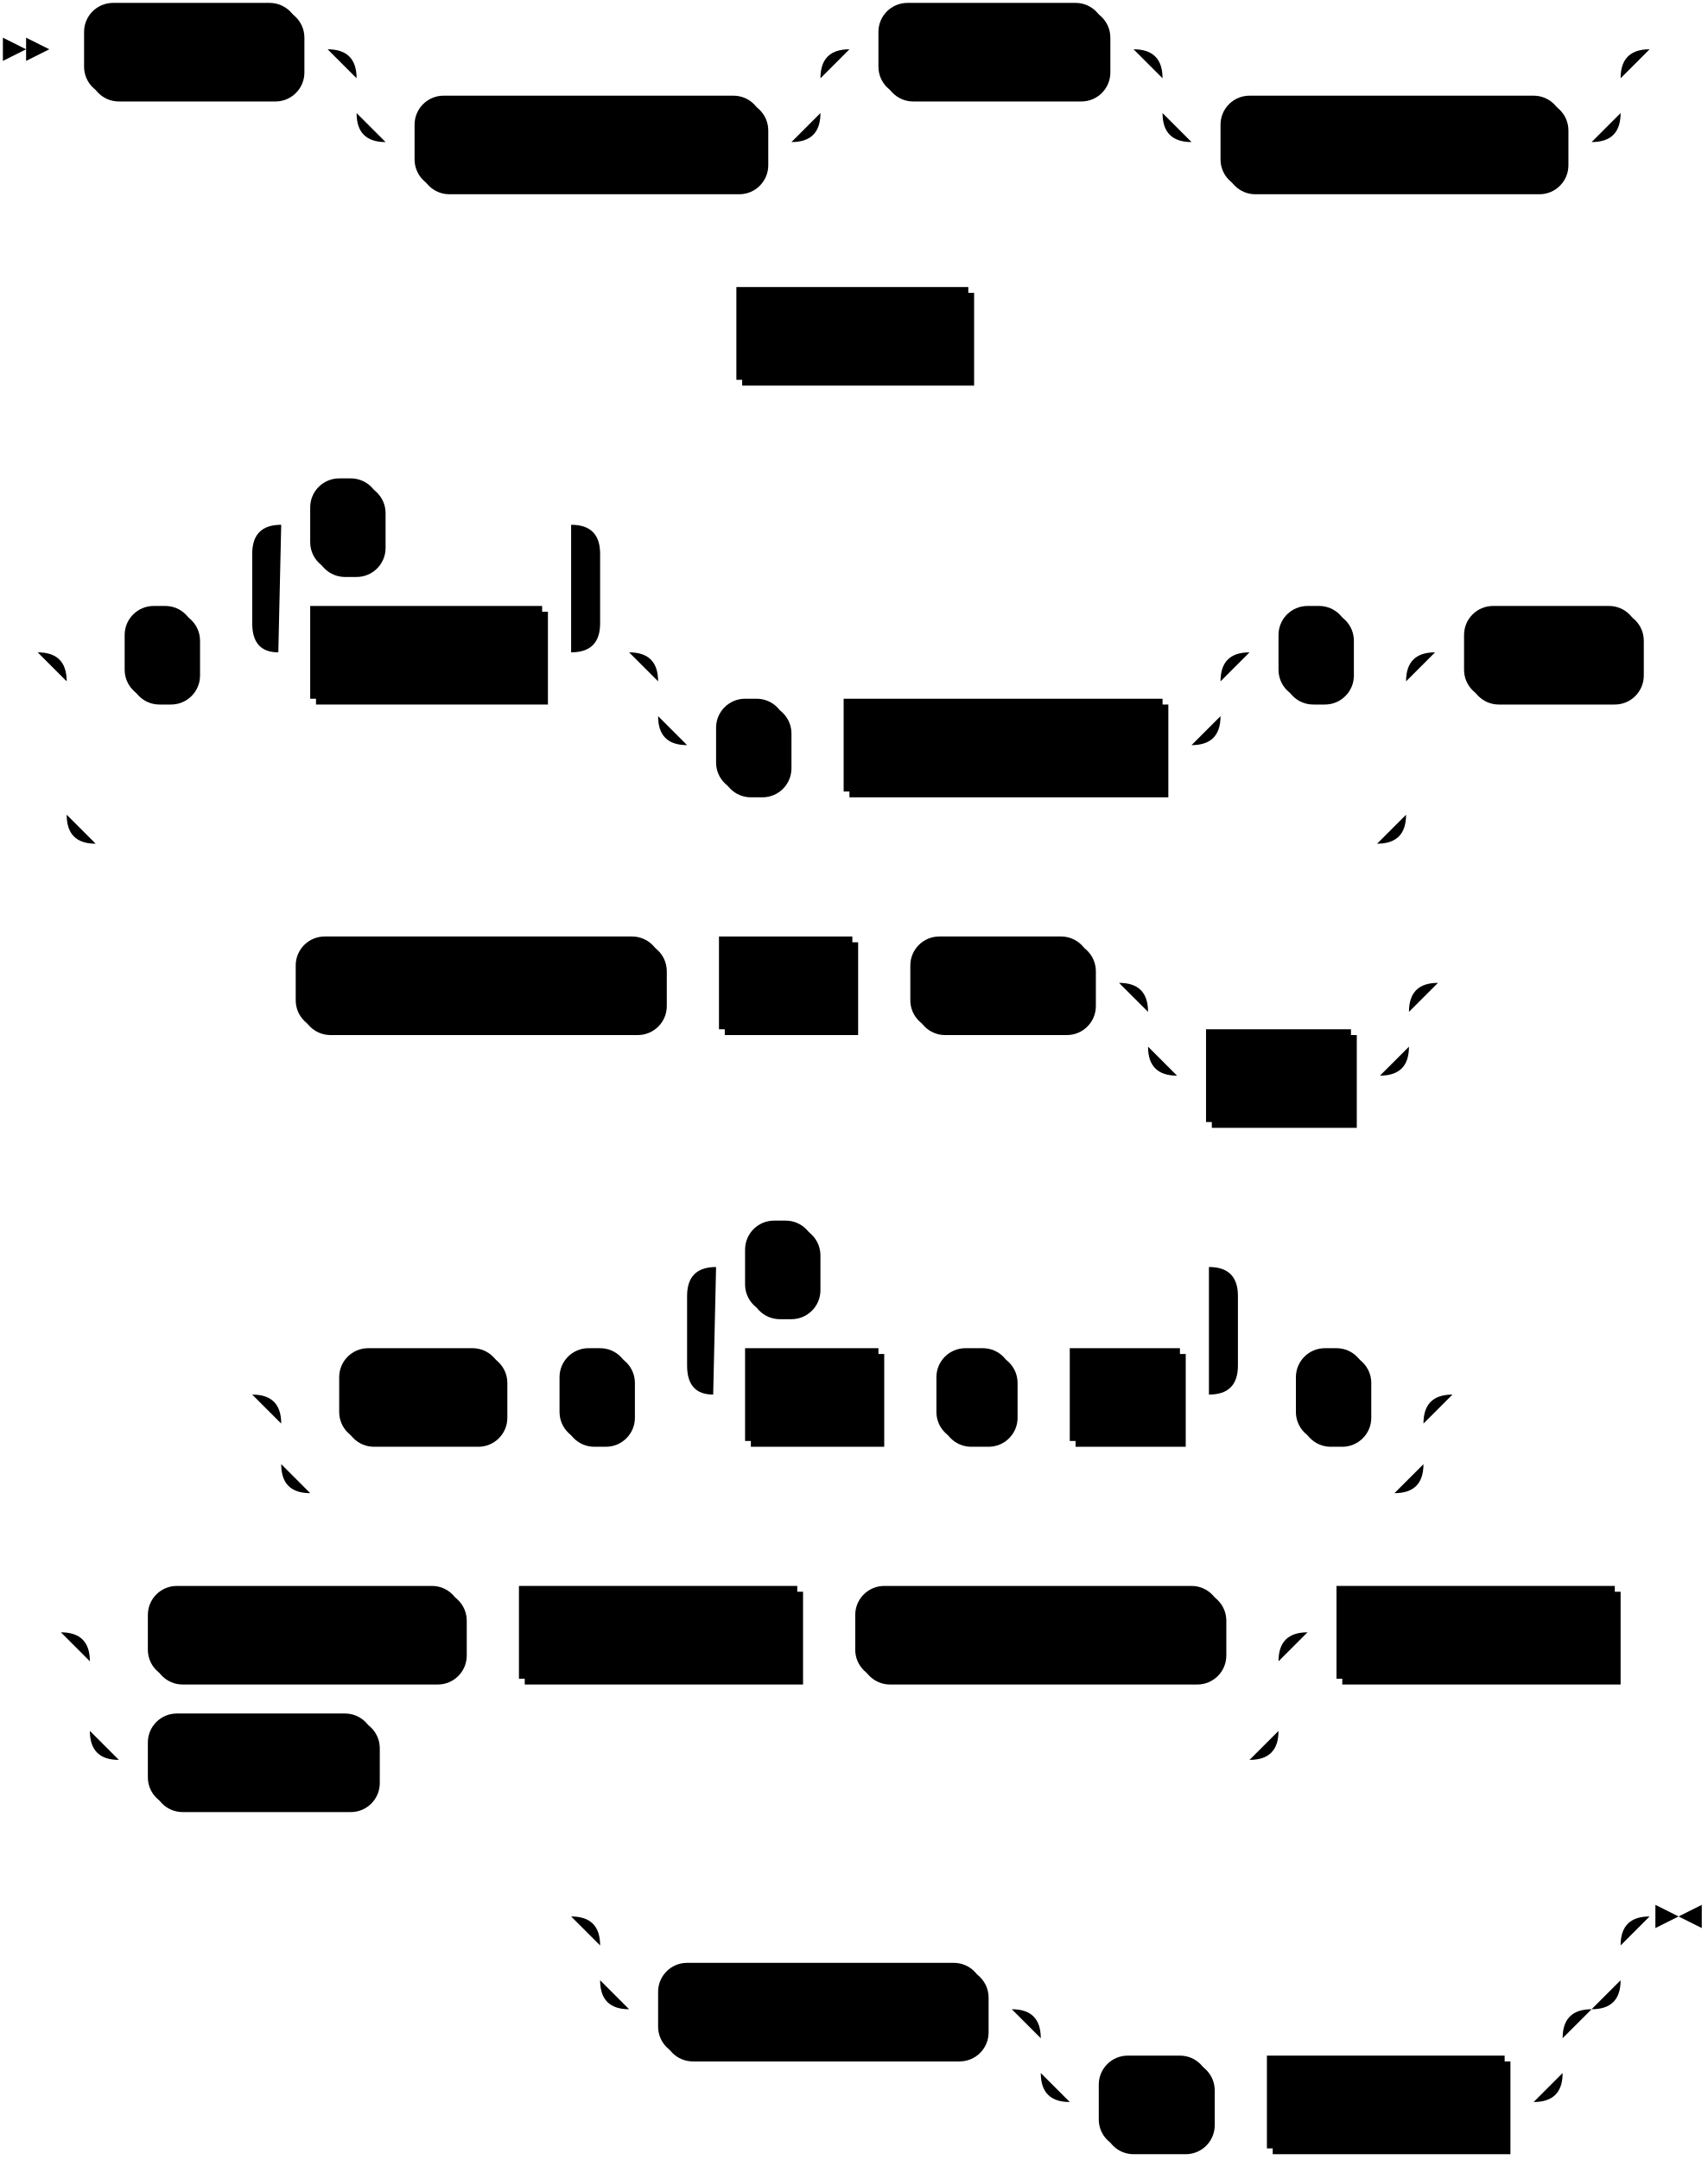
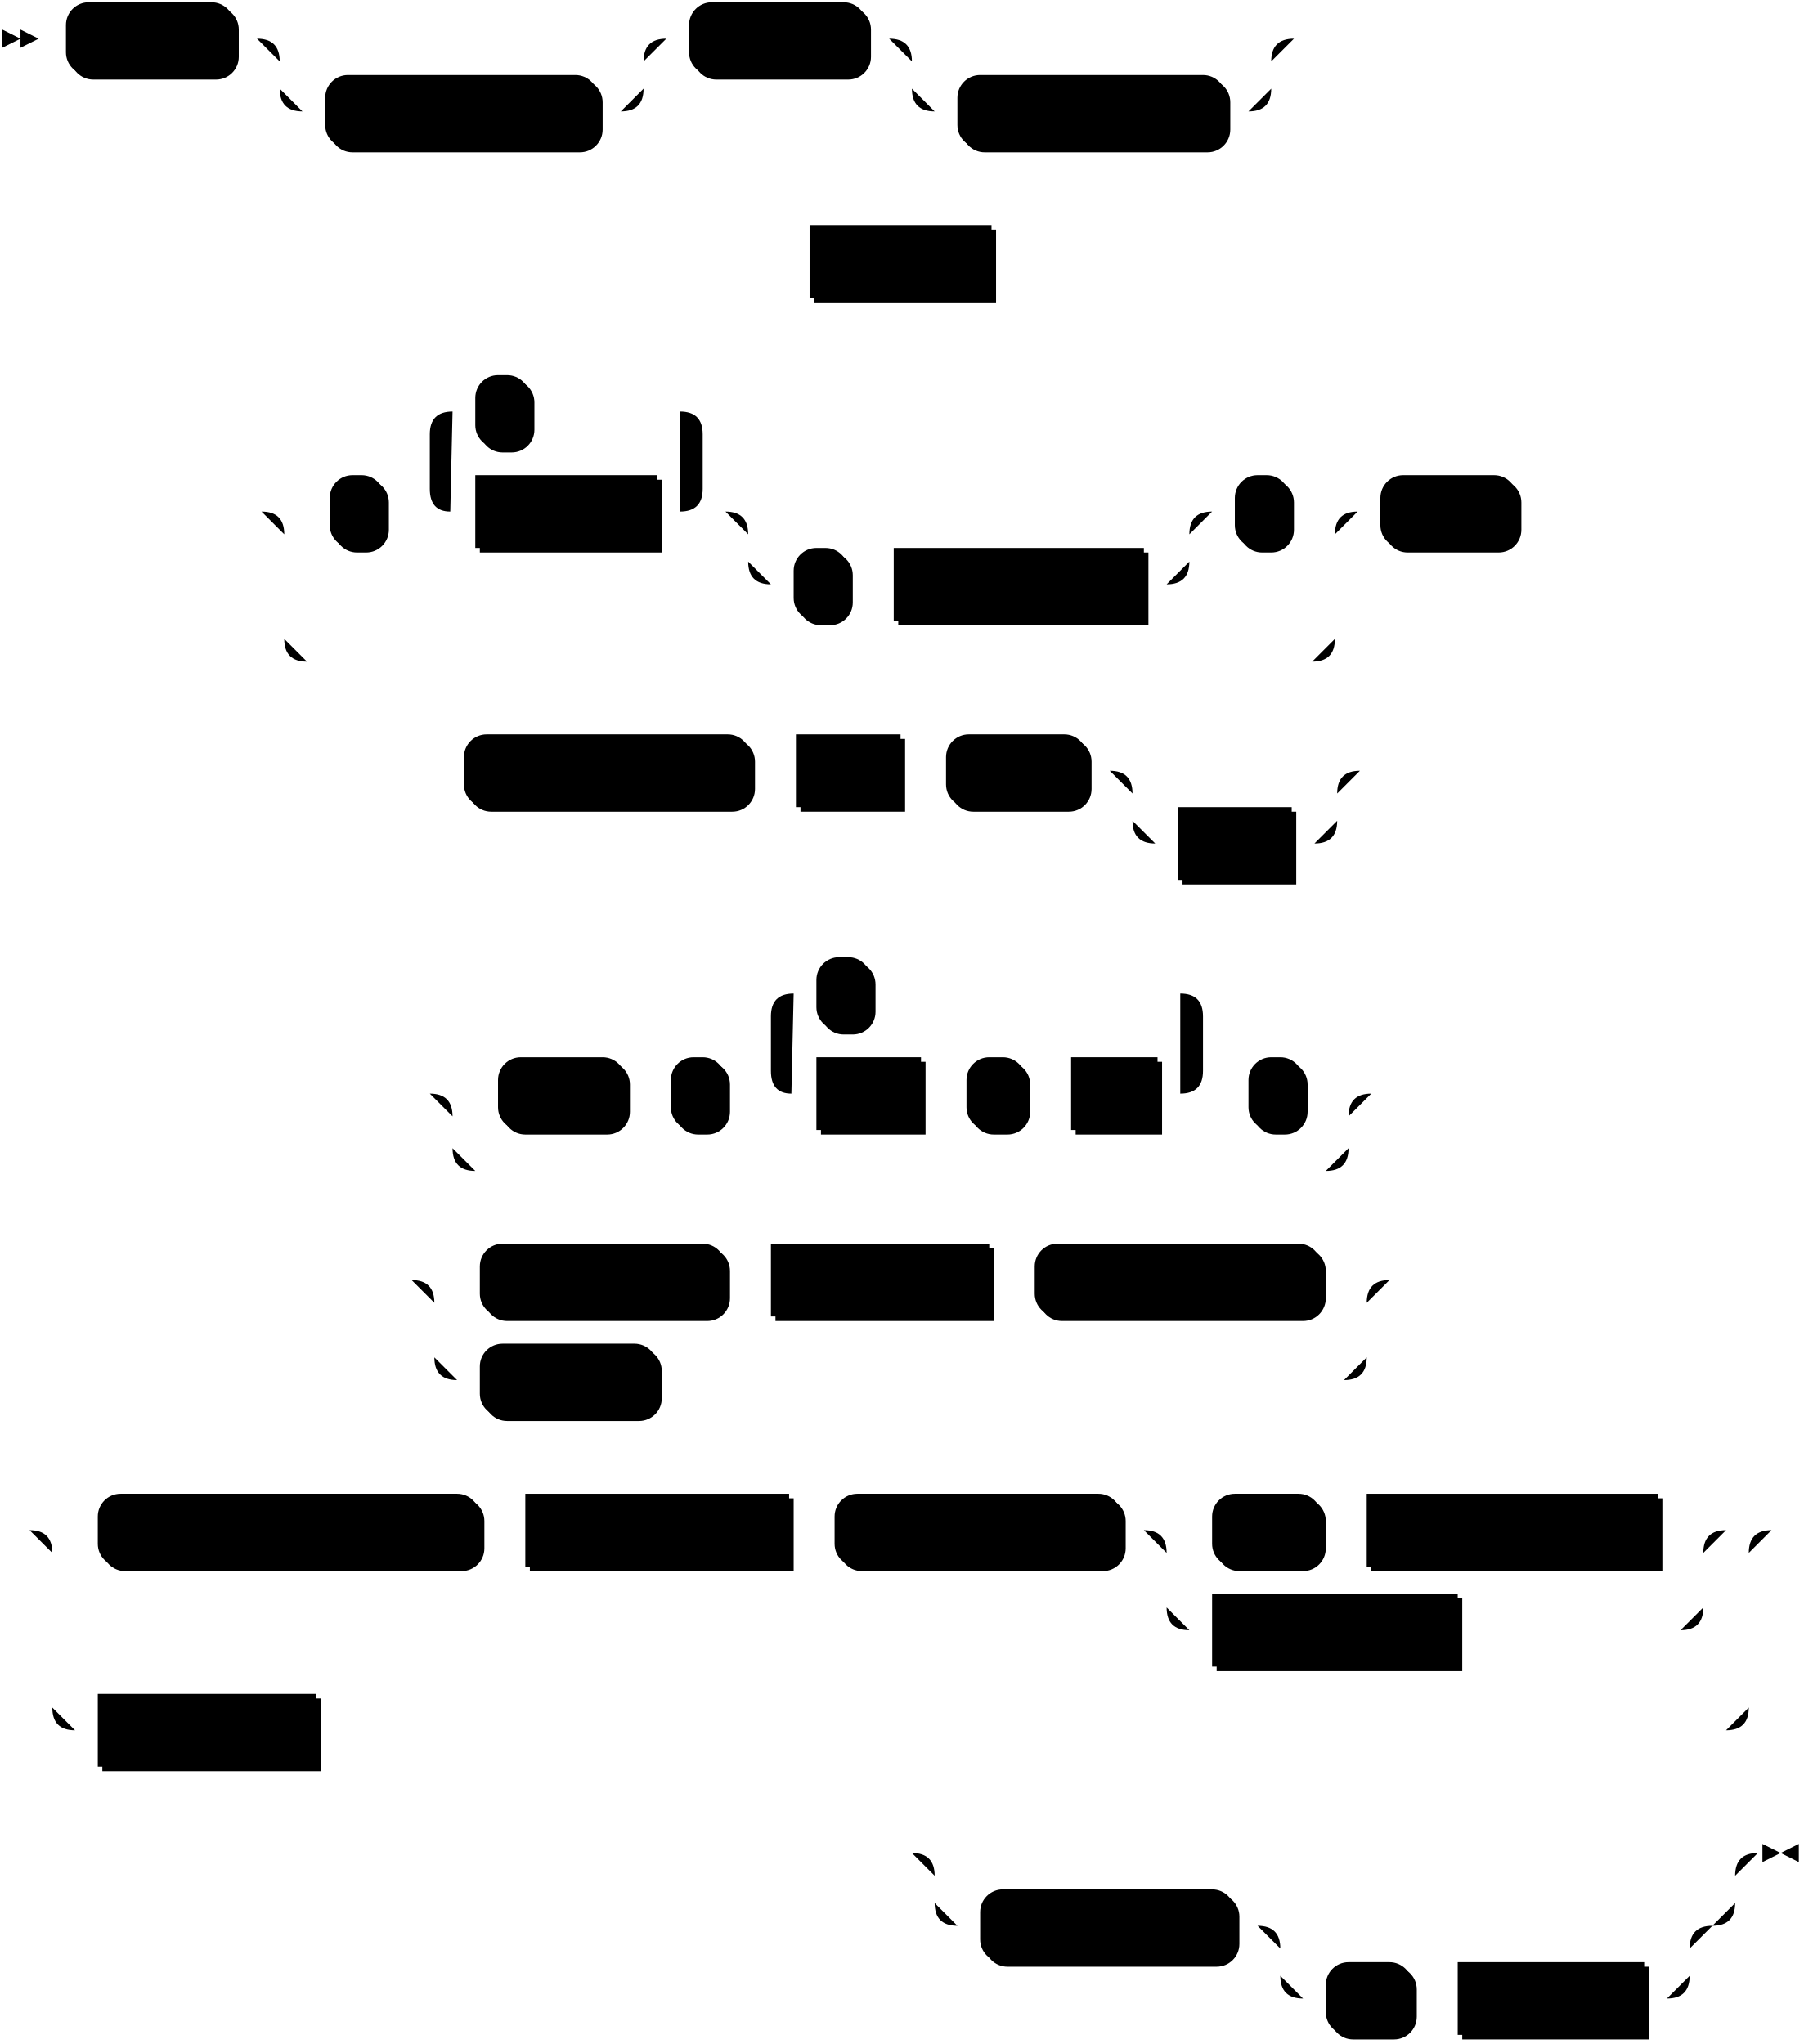
- <svg xmlns="http://www.w3.org/2000/svg" width="589" height="745">
+ <svg xmlns="http://www.w3.org/2000/svg" width="793" height="899">
  <polygon points="9 17 1 13 1 21" />
  <polygon points="17 17 9 13 9 21" />
  <rect x="31" y="3" width="74" height="32" rx="10" />
  <rect x="29" y="1" width="74" height="32" class="terminal" rx="10" />
  <text class="terminal" x="39" y="21">CREATE</text>
  <rect x="145" y="35" width="120" height="32" rx="10" />
  <rect x="143" y="33" width="120" height="32" class="terminal" rx="10" />
  <text class="terminal" x="153" y="53">MATERIALIZED</text>
  <rect x="305" y="3" width="78" height="32" rx="10" />
  <rect x="303" y="1" width="78" height="32" class="terminal" rx="10" />
  <text class="terminal" x="313" y="21">SOURCE</text>
  <rect x="423" y="35" width="118" height="32" rx="10" />
  <rect x="421" y="33" width="118" height="32" class="terminal" rx="10" />
  <text class="terminal" x="431" y="53">IF NOT EXISTS</text>
-   <rect x="256" y="101" width="80" height="32" />
-   <rect x="254" y="99" width="80" height="32" class="nonterminal" />
-   <text class="nonterminal" x="264" y="119">src_name</text>
-   <rect x="45" y="211" width="24" height="32" rx="10" />
-   <rect x="43" y="209" width="24" height="32" class="terminal" rx="10" />
-   <text class="terminal" x="53" y="229">(</text>
-   <rect x="109" y="211" width="80" height="32" />
-   <rect x="107" y="209" width="80" height="32" class="nonterminal" />
-   <text class="nonterminal" x="117" y="229">col_name</text>
-   <rect x="109" y="167" width="24" height="32" rx="10" />
-   <rect x="107" y="165" width="24" height="32" class="terminal" rx="10" />
-   <text class="terminal" x="117" y="185">,</text>
-   <rect x="249" y="243" width="24" height="32" rx="10" />
-   <rect x="247" y="241" width="24" height="32" class="terminal" rx="10" />
-   <text class="terminal" x="257" y="261">,</text>
-   <rect x="293" y="243" width="110" height="32" />
-   <rect x="291" y="241" width="110" height="32" class="nonterminal" />
-   <text class="nonterminal" x="301" y="261">key_constraint</text>
-   <rect x="443" y="211" width="24" height="32" rx="10" />
-   <rect x="441" y="209" width="24" height="32" class="terminal" rx="10" />
-   <text class="terminal" x="451" y="229">)</text>
-   <rect x="507" y="211" width="60" height="32" rx="10" />
-   <rect x="505" y="209" width="60" height="32" class="terminal" rx="10" />
-   <text class="terminal" x="515" y="229">FROM</text>
-   <rect x="104" y="325" width="126" height="32" rx="10" />
-   <rect x="102" y="323" width="126" height="32" class="terminal" rx="10" />
-   <text class="terminal" x="112" y="343">KAFKA BROKER</text>
-   <rect x="250" y="325" width="46" height="32" />
-   <rect x="248" y="323" width="46" height="32" class="nonterminal" />
-   <text class="nonterminal" x="258" y="343">host</text>
-   <rect x="316" y="325" width="62" height="32" rx="10" />
-   <rect x="314" y="323" width="62" height="32" class="terminal" rx="10" />
-   <text class="terminal" x="324" y="343">TOPIC</text>
-   <rect x="418" y="357" width="50" height="32" />
-   <rect x="416" y="355" width="50" height="32" class="nonterminal" />
-   <text class="nonterminal" x="426" y="375">topic</text>
-   <rect x="119" y="467" width="56" height="32" rx="10" />
-   <rect x="117" y="465" width="56" height="32" class="terminal" rx="10" />
-   <text class="terminal" x="127" y="485">WITH</text>
-   <rect x="195" y="467" width="24" height="32" rx="10" />
-   <rect x="193" y="465" width="24" height="32" class="terminal" rx="10" />
-   <text class="terminal" x="203" y="485">(</text>
-   <rect x="259" y="467" width="46" height="32" />
-   <rect x="257" y="465" width="46" height="32" class="nonterminal" />
-   <text class="nonterminal" x="267" y="485">field</text>
-   <rect x="325" y="467" width="26" height="32" rx="10" />
-   <rect x="323" y="465" width="26" height="32" class="terminal" rx="10" />
-   <text class="terminal" x="333" y="485">=</text>
-   <rect x="371" y="467" width="38" height="32" />
-   <rect x="369" y="465" width="38" height="32" class="nonterminal" />
-   <text class="nonterminal" x="379" y="485">val</text>
-   <rect x="259" y="423" width="24" height="32" rx="10" />
-   <rect x="257" y="421" width="24" height="32" class="terminal" rx="10" />
-   <text class="terminal" x="267" y="441">,</text>
-   <rect x="449" y="467" width="24" height="32" rx="10" />
-   <rect x="447" y="465" width="24" height="32" class="terminal" rx="10" />
-   <text class="terminal" x="457" y="485">)</text>
-   <rect x="53" y="549" width="108" height="32" rx="10" />
-   <rect x="51" y="547" width="108" height="32" class="terminal" rx="10" />
-   <text class="terminal" x="61" y="567">KEY FORMAT</text>
-   <rect x="181" y="549" width="96" height="32" />
-   <rect x="179" y="547" width="96" height="32" class="nonterminal" />
-   <text class="nonterminal" x="189" y="567">format_spec</text>
-   <rect x="297" y="549" width="126" height="32" rx="10" />
-   <rect x="295" y="547" width="126" height="32" class="terminal" rx="10" />
-   <text class="terminal" x="305" y="567">VALUE FORMAT</text>
-   <rect x="53" y="593" width="78" height="32" rx="10" />
-   <rect x="51" y="591" width="78" height="32" class="terminal" rx="10" />
-   <text class="terminal" x="61" y="611">FORMAT</text>
-   <rect x="463" y="549" width="96" height="32" />
-   <rect x="461" y="547" width="96" height="32" class="nonterminal" />
-   <text class="nonterminal" x="471" y="567">format_spec</text>
-   <rect x="229" y="679" width="112" height="32" rx="10" />
-   <rect x="227" y="677" width="112" height="32" class="terminal" rx="10" />
-   <text class="terminal" x="237" y="697">INCLUDE KEY</text>
-   <rect x="381" y="711" width="38" height="32" rx="10" />
-   <rect x="379" y="709" width="38" height="32" class="terminal" rx="10" />
-   <text class="terminal" x="389" y="729">AS</text>
-   <rect x="439" y="711" width="82" height="32" />
-   <rect x="437" y="709" width="82" height="32" class="nonterminal" />
-   <text class="nonterminal" x="447" y="729">key_name</text>
-   <path class="line" d="m17 17 h2 m0 0 h10 m74 0 h10 m20 0 h10 m0 0 h130 m-160 0 h20 m140 0 h20 m-180 0 q10 0 10 10 m160 0 q0 -10 10 -10 m-170 10 v12 m160 0 v-12 m-160 12 q0 10 10 10 m140 0 q10 0 10 -10 m-150 10 h10 m120 0 h10 m20 -32 h10 m78 0 h10 m20 0 h10 m0 0 h128 m-158 0 h20 m138 0 h20 m-178 0 q10 0 10 10 m158 0 q0 -10 10 -10 m-168 10 v12 m158 0 v-12 m-158 12 q0 10 10 10 m138 0 q10 0 10 -10 m-148 10 h10 m118 0 h10 m22 -32 l2 0 m2 0 l2 0 m2 0 l2 0 m-349 98 l2 0 m2 0 l2 0 m2 0 l2 0 m2 0 h10 m80 0 h10 m2 0 l2 0 m2 0 l2 0 m2 0 l2 0 m-355 110 l2 0 m2 0 l2 0 m2 0 l2 0 m22 0 h10 m24 0 h10 m20 0 h10 m80 0 h10 m-120 0 l20 0 m-1 0 q-9 0 -9 -10 l0 -24 q0 -10 10 -10 m100 44 l20 0 m-20 0 q10 0 10 -10 l0 -24 q0 -10 -10 -10 m-100 0 h10 m24 0 h10 m0 0 h56 m40 44 h10 m0 0 h164 m-194 0 h20 m174 0 h20 m-214 0 q10 0 10 10 m194 0 q0 -10 10 -10 m-204 10 v12 m194 0 v-12 m-194 12 q0 10 10 10 m174 0 q10 0 10 -10 m-184 10 h10 m24 0 h10 m0 0 h10 m110 0 h10 m20 -32 h10 m24 0 h10 m-462 0 h20 m442 0 h20 m-482 0 q10 0 10 10 m462 0 q0 -10 10 -10 m-472 10 v46 m462 0 v-46 m-462 46 q0 10 10 10 m442 0 q10 0 10 -10 m-452 10 h10 m0 0 h432 m20 -66 h10 m60 0 h10 m2 0 l2 0 m2 0 l2 0 m2 0 l2 0 m-507 114 l2 0 m2 0 l2 0 m2 0 l2 0 m2 0 h10 m126 0 h10 m0 0 h10 m46 0 h10 m0 0 h10 m62 0 h10 m20 0 h10 m0 0 h60 m-90 0 h20 m70 0 h20 m-110 0 q10 0 10 10 m90 0 q0 -10 10 -10 m-100 10 v12 m90 0 v-12 m-90 12 q0 10 10 10 m70 0 q10 0 10 -10 m-80 10 h10 m50 0 h10 m22 -32 l2 0 m2 0 l2 0 m2 0 l2 0 m-433 142 l2 0 m2 0 l2 0 m2 0 l2 0 m22 0 h10 m56 0 h10 m0 0 h10 m24 0 h10 m20 0 h10 m46 0 h10 m0 0 h10 m26 0 h10 m0 0 h10 m38 0 h10 m-190 0 l20 0 m-1 0 q-9 0 -9 -10 l0 -24 q0 -10 10 -10 m170 44 l20 0 m-20 0 q10 0 10 -10 l0 -24 q0 -10 -10 -10 m-170 0 h10 m24 0 h10 m0 0 h126 m20 44 h10 m24 0 h10 m-394 0 h20 m374 0 h20 m-414 0 q10 0 10 10 m394 0 q0 -10 10 -10 m-404 10 v14 m394 0 v-14 m-394 14 q0 10 10 10 m374 0 q10 0 10 -10 m-384 10 h10 m0 0 h364 m22 -34 l2 0 m2 0 l2 0 m2 0 l2 0 m-504 82 l2 0 m2 0 l2 0 m2 0 l2 0 m22 0 h10 m108 0 h10 m0 0 h10 m96 0 h10 m0 0 h10 m126 0 h10 m-410 0 h20 m390 0 h20 m-430 0 q10 0 10 10 m410 0 q0 -10 10 -10 m-420 10 v24 m410 0 v-24 m-410 24 q0 10 10 10 m390 0 q10 0 10 -10 m-400 10 h10 m78 0 h10 m0 0 h292 m20 -44 h10 m96 0 h10 m2 0 l2 0 m2 0 l2 0 m2 0 l2 0 m-394 98 l2 0 m2 0 l2 0 m2 0 l2 0 m22 0 h10 m0 0 h322 m-352 0 h20 m332 0 h20 m-372 0 q10 0 10 10 m352 0 q0 -10 10 -10 m-362 10 v12 m352 0 v-12 m-352 12 q0 10 10 10 m332 0 q10 0 10 -10 m-342 10 h10 m112 0 h10 m20 0 h10 m0 0 h150 m-180 0 h20 m160 0 h20 m-200 0 q10 0 10 10 m180 0 q0 -10 10 -10 m-190 10 v12 m180 0 v-12 m-180 12 q0 10 10 10 m160 0 q10 0 10 -10 m-170 10 h10 m38 0 h10 m0 0 h10 m82 0 h10 m43 -64 h-3" />
-   <polygon points="579 661 587 657 587 665" />
-   <polygon points="579 661 571 657 571 665" />
+   <rect x="358" y="101" width="80" height="32" />
+   <rect x="356" y="99" width="80" height="32" class="nonterminal" />
+   <text class="nonterminal" x="366" y="119">src_name</text>
+   <rect x="147" y="211" width="24" height="32" rx="10" />
+   <rect x="145" y="209" width="24" height="32" class="terminal" rx="10" />
+   <text class="terminal" x="155" y="229">(</text>
+   <rect x="211" y="211" width="80" height="32" />
+   <rect x="209" y="209" width="80" height="32" class="nonterminal" />
+   <text class="nonterminal" x="219" y="229">col_name</text>
+   <rect x="211" y="167" width="24" height="32" rx="10" />
+   <rect x="209" y="165" width="24" height="32" class="terminal" rx="10" />
+   <text class="terminal" x="219" y="185">,</text>
+   <rect x="351" y="243" width="24" height="32" rx="10" />
+   <rect x="349" y="241" width="24" height="32" class="terminal" rx="10" />
+   <text class="terminal" x="359" y="261">,</text>
+   <rect x="395" y="243" width="110" height="32" />
+   <rect x="393" y="241" width="110" height="32" class="nonterminal" />
+   <text class="nonterminal" x="403" y="261">key_constraint</text>
+   <rect x="545" y="211" width="24" height="32" rx="10" />
+   <rect x="543" y="209" width="24" height="32" class="terminal" rx="10" />
+   <text class="terminal" x="553" y="229">)</text>
+   <rect x="609" y="211" width="60" height="32" rx="10" />
+   <rect x="607" y="209" width="60" height="32" class="terminal" rx="10" />
+   <text class="terminal" x="617" y="229">FROM</text>
+   <rect x="206" y="325" width="126" height="32" rx="10" />
+   <rect x="204" y="323" width="126" height="32" class="terminal" rx="10" />
+   <text class="terminal" x="214" y="343">KAFKA BROKER</text>
+   <rect x="352" y="325" width="46" height="32" />
+   <rect x="350" y="323" width="46" height="32" class="nonterminal" />
+   <text class="nonterminal" x="360" y="343">host</text>
+   <rect x="418" y="325" width="62" height="32" rx="10" />
+   <rect x="416" y="323" width="62" height="32" class="terminal" rx="10" />
+   <text class="terminal" x="426" y="343">TOPIC</text>
+   <rect x="520" y="357" width="50" height="32" />
+   <rect x="518" y="355" width="50" height="32" class="nonterminal" />
+   <text class="nonterminal" x="528" y="375">topic</text>
+   <rect x="221" y="467" width="56" height="32" rx="10" />
+   <rect x="219" y="465" width="56" height="32" class="terminal" rx="10" />
+   <text class="terminal" x="229" y="485">WITH</text>
+   <rect x="297" y="467" width="24" height="32" rx="10" />
+   <rect x="295" y="465" width="24" height="32" class="terminal" rx="10" />
+   <text class="terminal" x="305" y="485">(</text>
+   <rect x="361" y="467" width="46" height="32" />
+   <rect x="359" y="465" width="46" height="32" class="nonterminal" />
+   <text class="nonterminal" x="369" y="485">field</text>
+   <rect x="427" y="467" width="26" height="32" rx="10" />
+   <rect x="425" y="465" width="26" height="32" class="terminal" rx="10" />
+   <text class="terminal" x="435" y="485">=</text>
+   <rect x="473" y="467" width="38" height="32" />
+   <rect x="471" y="465" width="38" height="32" class="nonterminal" />
+   <text class="nonterminal" x="481" y="485">val</text>
+   <rect x="361" y="423" width="24" height="32" rx="10" />
+   <rect x="359" y="421" width="24" height="32" class="terminal" rx="10" />
+   <text class="terminal" x="369" y="441">,</text>
+   <rect x="551" y="467" width="24" height="32" rx="10" />
+   <rect x="549" y="465" width="24" height="32" class="terminal" rx="10" />
+   <text class="terminal" x="559" y="485">)</text>
+   <rect x="213" y="549" width="108" height="32" rx="10" />
+   <rect x="211" y="547" width="108" height="32" class="terminal" rx="10" />
+   <text class="terminal" x="221" y="567">KEY FORMAT</text>
+   <rect x="341" y="549" width="96" height="32" />
+   <rect x="339" y="547" width="96" height="32" class="nonterminal" />
+   <text class="nonterminal" x="349" y="567">format_spec</text>
+   <rect x="457" y="549" width="126" height="32" rx="10" />
+   <rect x="455" y="547" width="126" height="32" class="terminal" rx="10" />
+   <text class="terminal" x="465" y="567">VALUE FORMAT</text>
+   <rect x="213" y="593" width="78" height="32" rx="10" />
+   <rect x="211" y="591" width="78" height="32" class="terminal" rx="10" />
+   <text class="terminal" x="221" y="611">FORMAT</text>
+   <rect x="45" y="659" width="168" height="32" rx="10" />
+   <rect x="43" y="657" width="168" height="32" class="terminal" rx="10" />
+   <text class="terminal" x="53" y="677">PROTOBUF MESSAGE</text>
+   <rect x="233" y="659" width="116" height="32" />
+   <rect x="231" y="657" width="116" height="32" class="nonterminal" />
+   <text class="nonterminal" x="241" y="677">message_name</text>
+   <rect x="369" y="659" width="126" height="32" rx="10" />
+   <rect x="367" y="657" width="126" height="32" class="terminal" rx="10" />
+   <text class="terminal" x="377" y="677">USING SCHEMA</text>
+   <rect x="535" y="659" width="48" height="32" rx="10" />
+   <rect x="533" y="657" width="48" height="32" class="terminal" rx="10" />
+   <text class="terminal" x="543" y="677">FILE</text>
+   <rect x="603" y="659" width="128" height="32" />
+   <rect x="601" y="657" width="128" height="32" class="nonterminal" />
+   <text class="nonterminal" x="611" y="677">schema_file_path</text>
+   <rect x="535" y="703" width="108" height="32" />
+   <rect x="533" y="701" width="108" height="32" class="nonterminal" />
+   <text class="nonterminal" x="543" y="721">inline_schema</text>
+   <rect x="45" y="747" width="96" height="32" />
+   <rect x="43" y="745" width="96" height="32" class="nonterminal" />
+   <text class="nonterminal" x="53" y="765">format_spec</text>
+   <rect x="433" y="833" width="112" height="32" rx="10" />
+   <rect x="431" y="831" width="112" height="32" class="terminal" rx="10" />
+   <text class="terminal" x="441" y="851">INCLUDE KEY</text>
+   <rect x="585" y="865" width="38" height="32" rx="10" />
+   <rect x="583" y="863" width="38" height="32" class="terminal" rx="10" />
+   <text class="terminal" x="593" y="883">AS</text>
+   <rect x="643" y="865" width="82" height="32" />
+   <rect x="641" y="863" width="82" height="32" class="nonterminal" />
+   <text class="nonterminal" x="651" y="883">key_name</text>
+   <path class="line" d="m17 17 h2 m0 0 h10 m74 0 h10 m20 0 h10 m0 0 h130 m-160 0 h20 m140 0 h20 m-180 0 q10 0 10 10 m160 0 q0 -10 10 -10 m-170 10 v12 m160 0 v-12 m-160 12 q0 10 10 10 m140 0 q10 0 10 -10 m-150 10 h10 m120 0 h10 m20 -32 h10 m78 0 h10 m20 0 h10 m0 0 h128 m-158 0 h20 m138 0 h20 m-178 0 q10 0 10 10 m158 0 q0 -10 10 -10 m-168 10 v12 m158 0 v-12 m-158 12 q0 10 10 10 m138 0 q10 0 10 -10 m-148 10 h10 m118 0 h10 m22 -32 l2 0 m2 0 l2 0 m2 0 l2 0 m-247 98 l2 0 m2 0 l2 0 m2 0 l2 0 m2 0 h10 m80 0 h10 m2 0 l2 0 m2 0 l2 0 m2 0 l2 0 m-355 110 l2 0 m2 0 l2 0 m2 0 l2 0 m22 0 h10 m24 0 h10 m20 0 h10 m80 0 h10 m-120 0 l20 0 m-1 0 q-9 0 -9 -10 l0 -24 q0 -10 10 -10 m100 44 l20 0 m-20 0 q10 0 10 -10 l0 -24 q0 -10 -10 -10 m-100 0 h10 m24 0 h10 m0 0 h56 m40 44 h10 m0 0 h164 m-194 0 h20 m174 0 h20 m-214 0 q10 0 10 10 m194 0 q0 -10 10 -10 m-204 10 v12 m194 0 v-12 m-194 12 q0 10 10 10 m174 0 q10 0 10 -10 m-184 10 h10 m24 0 h10 m0 0 h10 m110 0 h10 m20 -32 h10 m24 0 h10 m-462 0 h20 m442 0 h20 m-482 0 q10 0 10 10 m462 0 q0 -10 10 -10 m-472 10 v46 m462 0 v-46 m-462 46 q0 10 10 10 m442 0 q10 0 10 -10 m-452 10 h10 m0 0 h432 m20 -66 h10 m60 0 h10 m2 0 l2 0 m2 0 l2 0 m2 0 l2 0 m-507 114 l2 0 m2 0 l2 0 m2 0 l2 0 m2 0 h10 m126 0 h10 m0 0 h10 m46 0 h10 m0 0 h10 m62 0 h10 m20 0 h10 m0 0 h60 m-90 0 h20 m70 0 h20 m-110 0 q10 0 10 10 m90 0 q0 -10 10 -10 m-100 10 v12 m90 0 v-12 m-90 12 q0 10 10 10 m70 0 q10 0 10 -10 m-80 10 h10 m50 0 h10 m22 -32 l2 0 m2 0 l2 0 m2 0 l2 0 m-433 142 l2 0 m2 0 l2 0 m2 0 l2 0 m22 0 h10 m56 0 h10 m0 0 h10 m24 0 h10 m20 0 h10 m46 0 h10 m0 0 h10 m26 0 h10 m0 0 h10 m38 0 h10 m-190 0 l20 0 m-1 0 q-9 0 -9 -10 l0 -24 q0 -10 10 -10 m170 44 l20 0 m-20 0 q10 0 10 -10 l0 -24 q0 -10 -10 -10 m-170 0 h10 m24 0 h10 m0 0 h126 m20 44 h10 m24 0 h10 m-394 0 h20 m374 0 h20 m-414 0 q10 0 10 10 m394 0 q0 -10 10 -10 m-404 10 v14 m394 0 v-14 m-394 14 q0 10 10 10 m374 0 q10 0 10 -10 m-384 10 h10 m0 0 h364 m22 -34 l2 0 m2 0 l2 0 m2 0 l2 0 m-446 82 l2 0 m2 0 l2 0 m2 0 l2 0 m22 0 h10 m108 0 h10 m0 0 h10 m96 0 h10 m0 0 h10 m126 0 h10 m-410 0 h20 m390 0 h20 m-430 0 q10 0 10 10 m410 0 q0 -10 10 -10 m-420 10 v24 m410 0 v-24 m-410 24 q0 10 10 10 m390 0 q10 0 10 -10 m-400 10 h10 m78 0 h10 m0 0 h292 m22 -44 l2 0 m2 0 l2 0 m2 0 l2 0 m-622 110 l2 0 m2 0 l2 0 m2 0 l2 0 m22 0 h10 m168 0 h10 m0 0 h10 m116 0 h10 m0 0 h10 m126 0 h10 m20 0 h10 m48 0 h10 m0 0 h10 m128 0 h10 m-236 0 h20 m216 0 h20 m-256 0 q10 0 10 10 m236 0 q0 -10 10 -10 m-246 10 v24 m236 0 v-24 m-236 24 q0 10 10 10 m216 0 q10 0 10 -10 m-226 10 h10 m108 0 h10 m0 0 h88 m-726 -44 h20 m726 0 h20 m-766 0 q10 0 10 10 m746 0 q0 -10 10 -10 m-756 10 v68 m746 0 v-68 m-746 68 q0 10 10 10 m726 0 q10 0 10 -10 m-736 10 h10 m96 0 h10 m0 0 h610 m22 -88 l2 0 m2 0 l2 0 m2 0 l2 0 m-402 142 l2 0 m2 0 l2 0 m2 0 l2 0 m22 0 h10 m0 0 h322 m-352 0 h20 m332 0 h20 m-372 0 q10 0 10 10 m352 0 q0 -10 10 -10 m-362 10 v12 m352 0 v-12 m-352 12 q0 10 10 10 m332 0 q10 0 10 -10 m-342 10 h10 m112 0 h10 m20 0 h10 m0 0 h150 m-180 0 h20 m160 0 h20 m-200 0 q10 0 10 10 m180 0 q0 -10 10 -10 m-190 10 v12 m180 0 v-12 m-180 12 q0 10 10 10 m160 0 q10 0 10 -10 m-170 10 h10 m38 0 h10 m0 0 h10 m82 0 h10 m43 -64 h-3" />
+   <polygon points="783 815 791 811 791 819" />
+   <polygon points="783 815 775 811 775 819" />
</svg>
